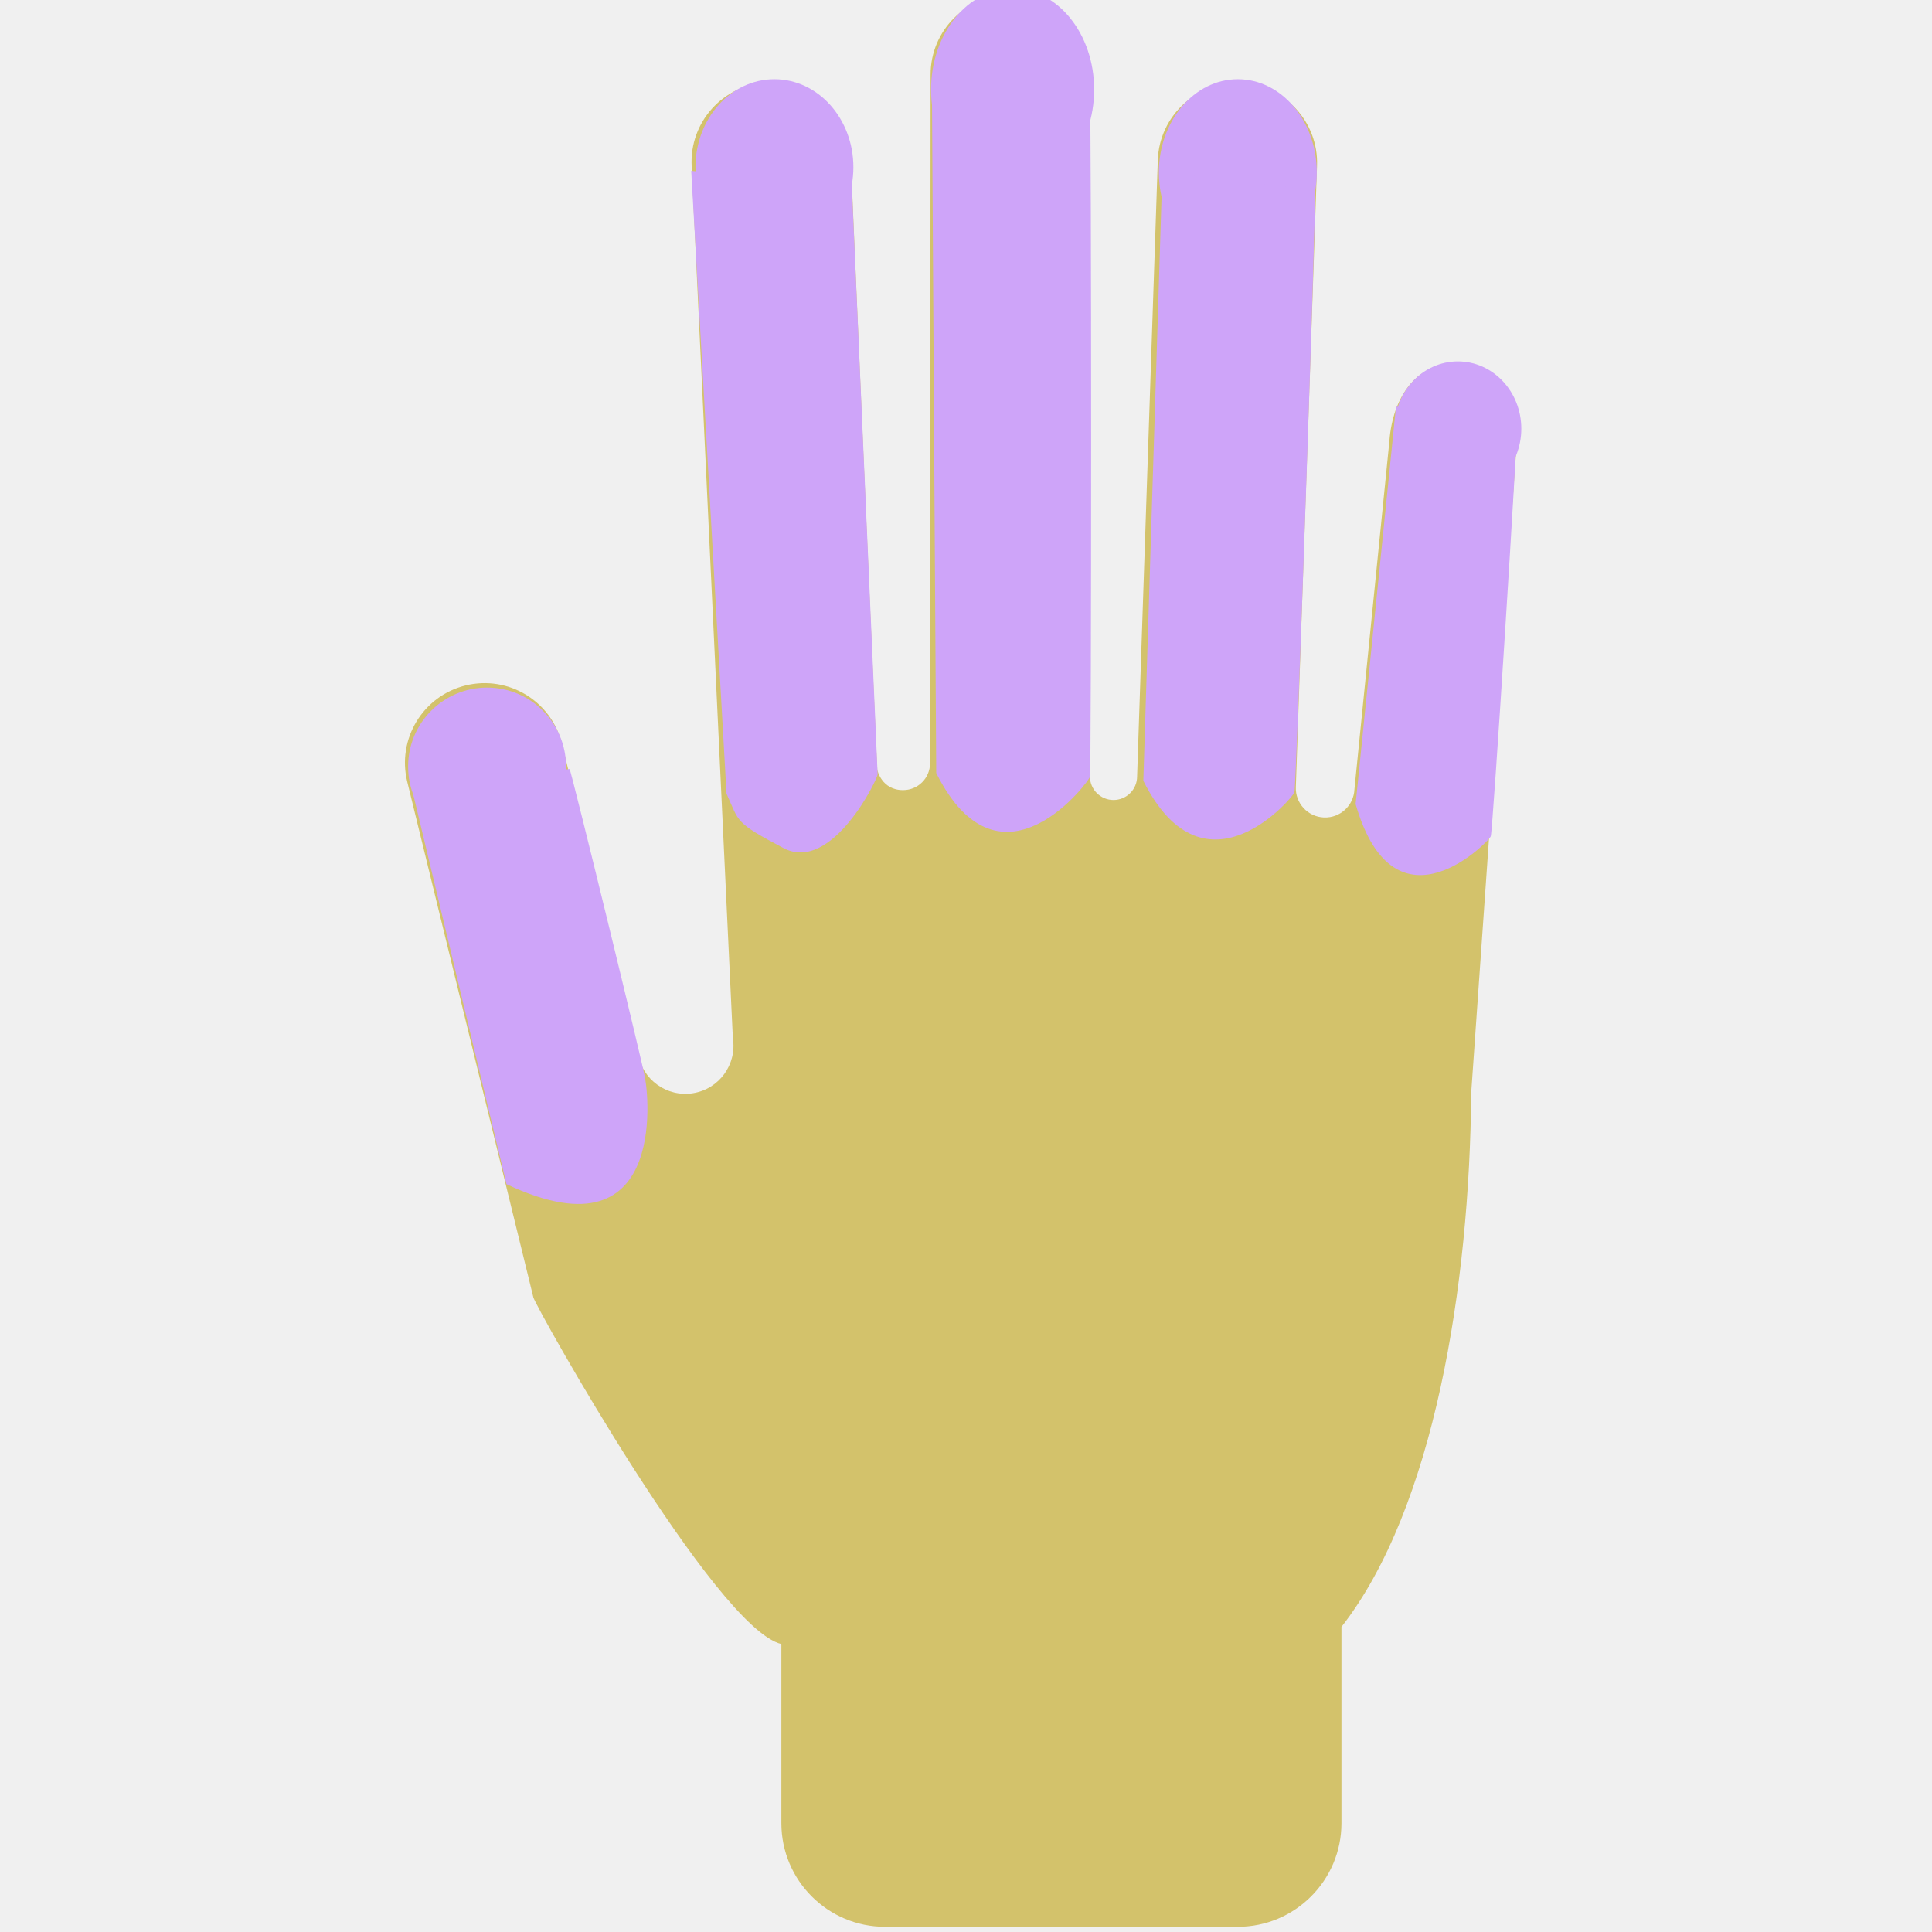
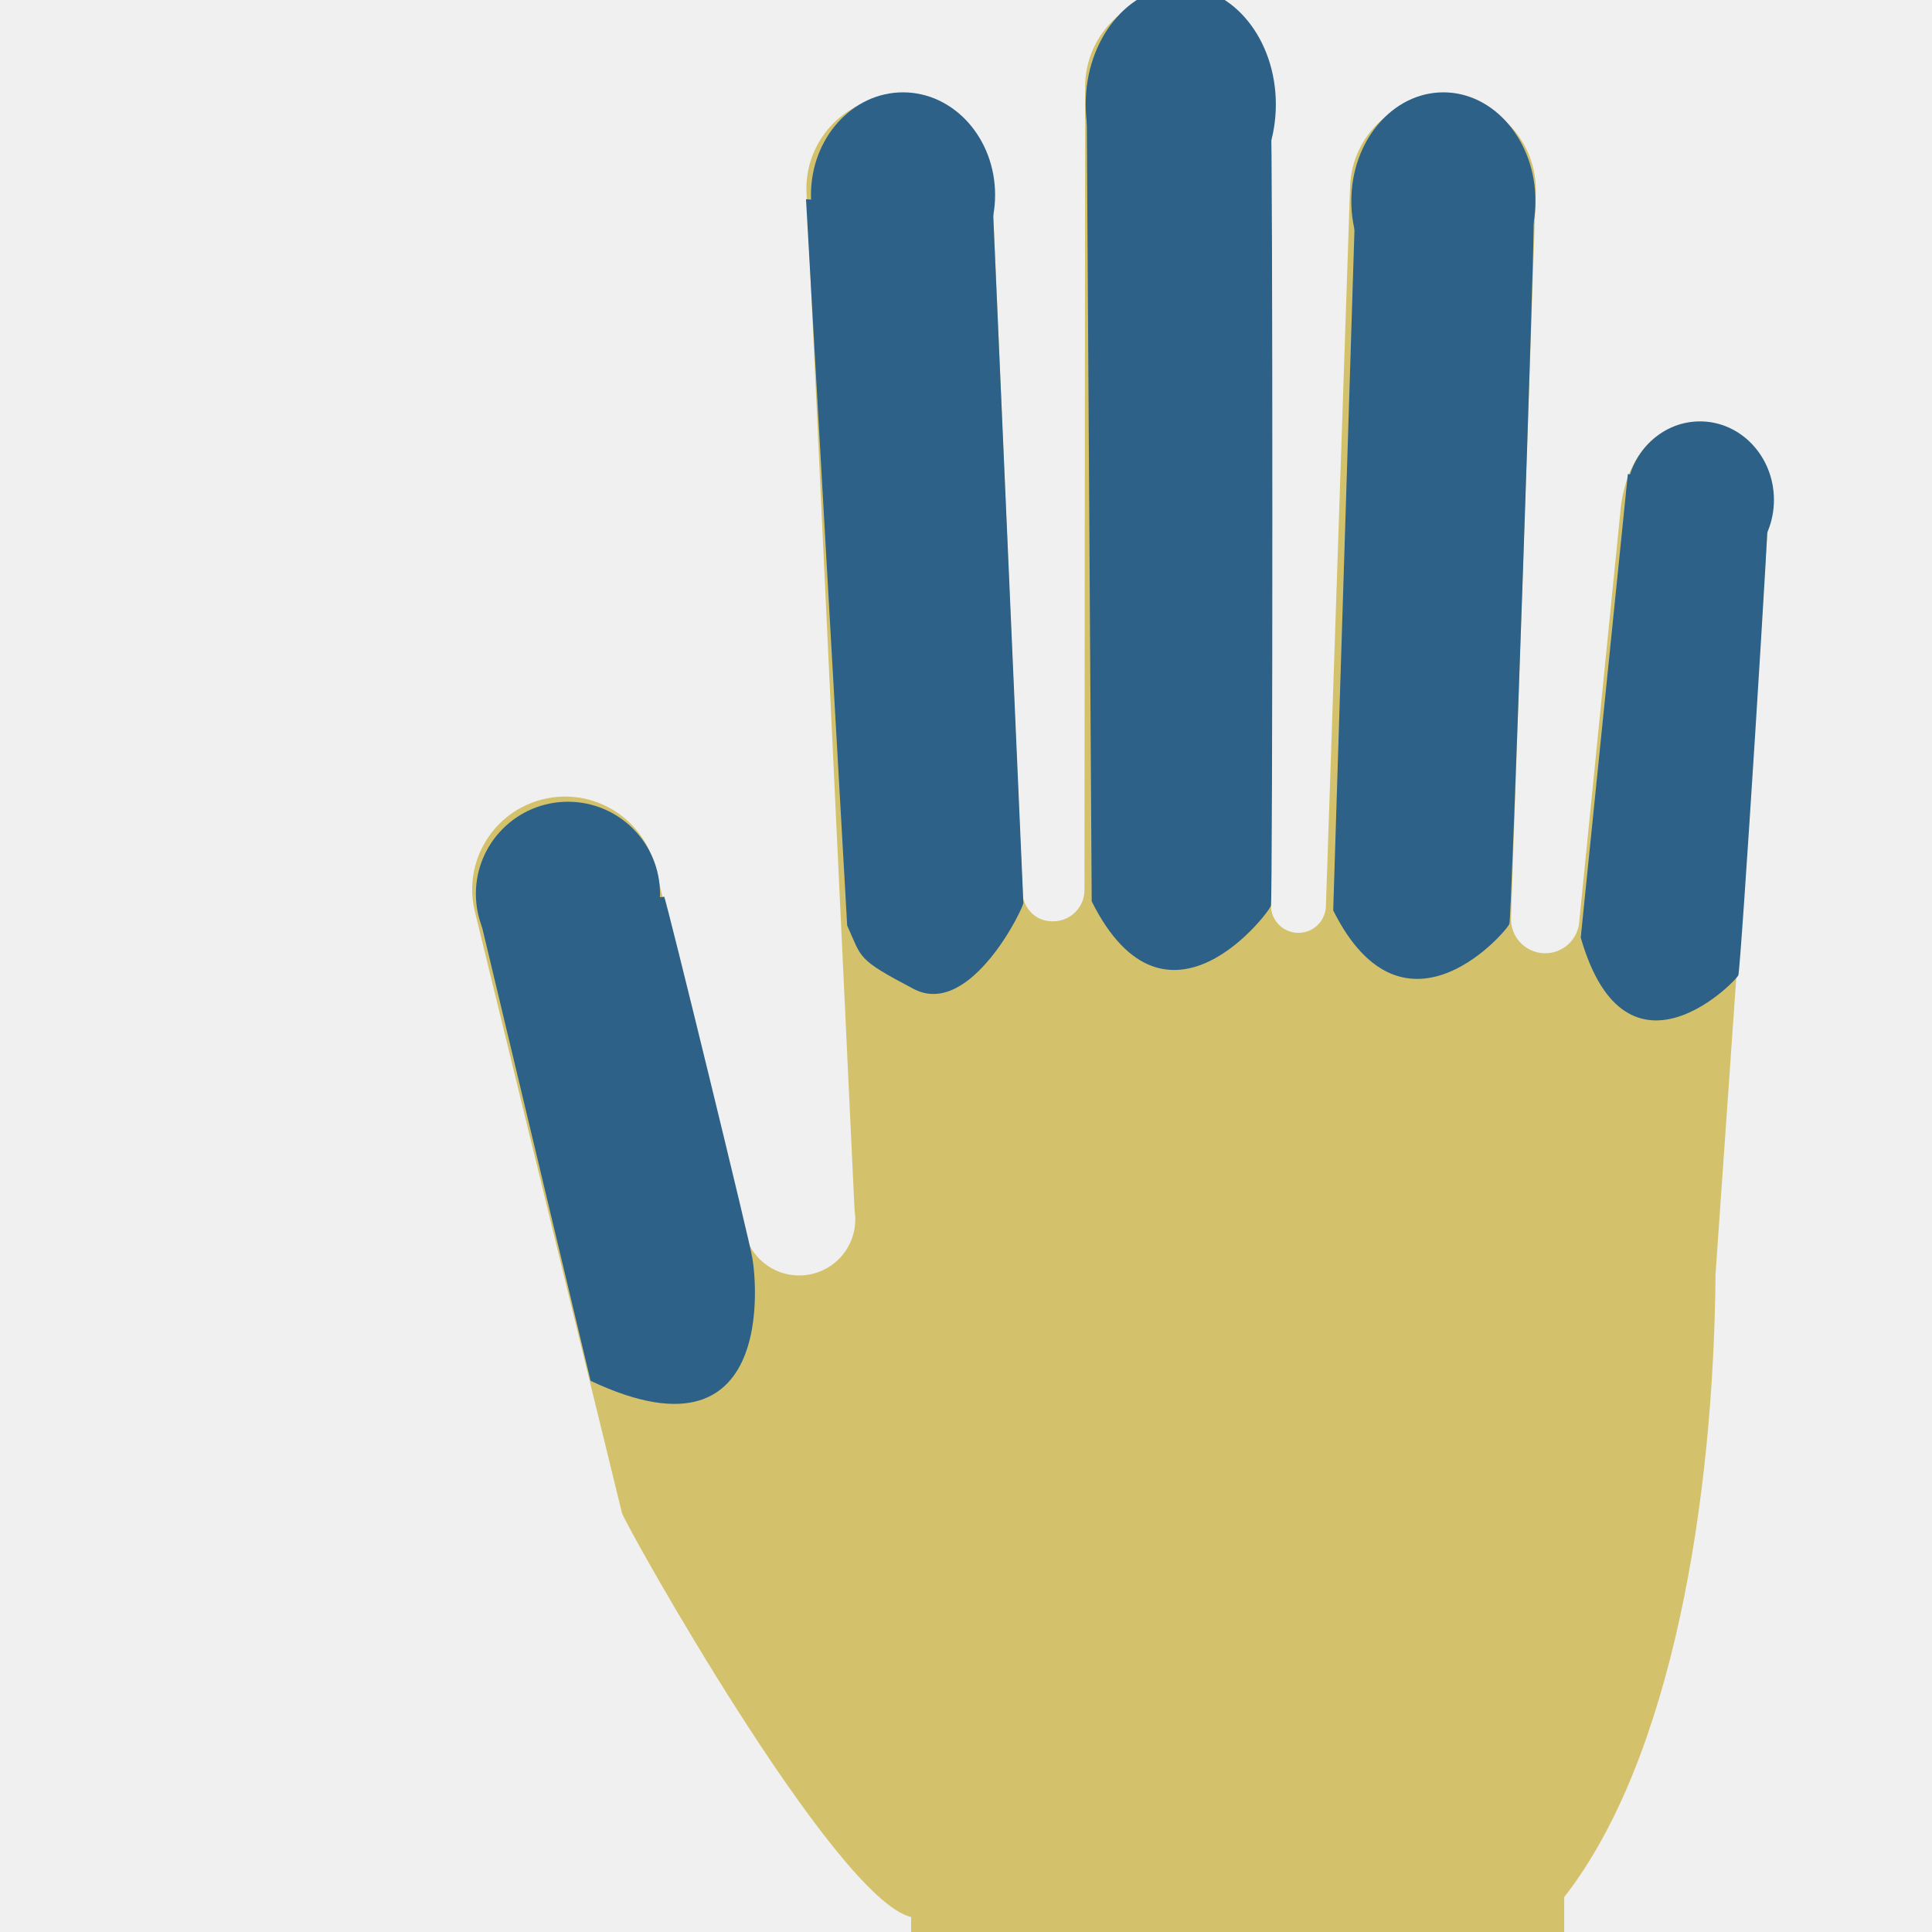
- <svg xmlns="http://www.w3.org/2000/svg" width="746.278" height="746.277">
+ <svg xmlns="http://www.w3.org/2000/svg" xmlns:xlink="http://www.w3.org/1999/xlink" version="1.1" preserveAspectRatio="xMidYMid meet" viewBox="0 0 640 640" width="640" height="640">
+   <defs>
+     <path d="M747.28 -1C747.28 -1 747.28 -1 747.28 -1C747.28 447.97 747.28 697.39 747.28 747.28C747.28 747.28 747.28 747.28 747.28 747.28C298.31 747.28 48.89 747.28 -1 747.28C-1 747.28 -1 747.28 -1 747.28C-1 298.31 -1 48.89 -1 -1C-1 -1 -1 -1 -1 -1C447.97 -1 697.39 -1 747.28 -1Z" id="cxTwzCCB" />
+     <path d="M536.67 170.5C535.32 183.94 524.53 291.47 523.18 304.91C522.93 311.16 517.66 316.03 511.41 315.77C505.17 315.53 500.3 310.26 500.55 304.01C501.37 280 507.92 87.97 508.73 63.96C509.33 46.98 496.06 32.73 479.08 32.12C462.09 31.52 447.84 44.8 447.23 61.78C446.43 85.59 440.03 276.09 439.23 299.91C439.23 304.94 435.15 309.02 430.12 309.02C425.08 309.02 421.01 304.94 421.01 299.91C421.01 272.79 421 55.87 421 28.76C421 11.78 407.22 -2 390.23 -2C373.24 -2 359.46 11.77 359.46 28.76C359.44 55.37 359.26 268.24 359.24 294.85C359.24 300.57 354.61 305.17 348.88 305.2C340.52 305.24 338.87 297.37 338.87 297.37C338.67 296.56 328.61 60.93 328.61 60.93C327.73 43.96 313.25 30.93 296.29 31.82C279.32 32.7 266.27 47.19 267.17 64.15C268.76 97.84 281.49 367.35 283.09 401.04C284.7 411.16 277.79 420.67 267.67 422.28C257.54 423.89 248.04 417 246.43 406.87C243.49 394.92 220.01 299.3 217.07 287.34C213.04 270.83 196.39 260.73 179.88 264.76C163.37 268.8 153.27 285.45 157.3 301.95C162.17 321.87 201.15 481.22 206.02 501.14C206.92 504.79 276.46 629.08 301.82 635.04C301.82 641.96 301.82 697.3 301.82 704.22C301.82 726.34 319.75 744.28 341.87 744.28C355.5 744.28 464.48 744.28 478.11 744.28C500.23 744.28 518.17 726.34 518.17 704.22C518.17 696.64 518.17 636.01 518.17 628.43C554.05 582.5 567.71 496.31 568.29 422.1C570.03 397.25 583.95 198.43 585.69 173.57C586.87 156.61 582.12 143.07 565.52 140.81C547.42 138.35 537.86 153.55 536.67 170.5Z" id="b1dNUeF3eo" />
+     <path d="M587.64 165.59C587.64 179.95 576.67 191.59 563.14 191.59C549.61 191.59 538.64 179.95 538.64 165.59C538.64 151.23 549.61 139.59 563.14 139.59C576.67 139.59 587.64 151.23 587.64 165.59Z" id="c1fT60AXlM" />
+     <path d="M523.64 310.59C538.88 363.59 576.49 323.59 575.84 323C576.49 323.59 586.65 163.59 586 163C586.65 163.59 539.9 157.59 539.25 157" id="a13C2Z4gbc" />
+     <path d="M508.64 66.59C508.64 86.47 494.98 102.59 478.14 102.59C461.29 102.59 447.64 86.47 447.64 66.59C447.64 46.71 461.29 30.59 478.14 30.59C494.98 30.59 508.64 46.71 508.64 66.59Z" id="hra4R08j0" />
+     <path d="M441.64 301.59C465.64 349.59 500.64 306.59 500 306C500.64 306.59 508.64 73.59 508 73C508.64 73.59 449.64 66.59 449 66" id="f19XaJ7uFq" />
+     <path d="M422.64 34.59C422.64 56.13 408.54 73.59 391.14 73.59C373.74 73.59 359.64 56.13 359.64 34.59C359.64 13.05 373.74 -4.41 391.14 -4.41C408.54 -4.41 422.64 13.05 422.64 34.59Z" id="b4I7XluEpj" />
+     <path d="M361.64 298.59C386.64 348.59 421.64 300.59 421 300C421.64 300.59 421.64 40.59 421 40C421.64 40.59 360.64 38.59 360 38" id="c3UeBOnzg3" />
+     <path d="M329.64 64.59C329.64 83.37 315.98 98.59 299.14 98.59C282.29 98.59 268.64 83.37 268.64 64.59C268.64 45.81 282.29 30.59 299.14 30.59C315.98 30.59 329.64 45.81 329.64 64.59Z" id="f95B9ddch" />
+     <path d="M267 66L329 71C335 207.8 338.33 283.8 339 299C339.64 299.59 321.64 337.59 302.64 327.59C283.64 317.59 285.64 317.59 280.64 306.59C278.82 274.51 274.27 194.32 267 66Z" id="blMWhraj" />
+     <path d="M218.64 296.09C218.64 312.94 204.98 326.59 188.14 326.59C171.29 326.59 157.64 312.94 157.64 296.09C157.64 279.25 171.29 265.59 188.14 265.59C204.98 265.59 218.64 279.25 218.64 296.09Z" id="a8zkhz8lc" />
+     <path d="M195.64 457.41C260.64 488.14 249.64 416.43 249 415.83C249.64 416.43 220.64 297.61 220 297C220.64 297.61 158.64 300.68 158 300.07" id="a2QuJXw08" />
+   </defs>
  <g>
-     <rect x="-1" y="-1" width="748.278" height="748.277" id="canvas_background" fill="none" />
-   </g>
-   <g>
-     <g id="svg_1" fill="white">
-       <path d="m565.52,140.808c-18.1,-2.46 -27.659,12.74 -28.846,29.688l-13.495,134.416c-0.252,6.244 -5.518,11.114 -11.769,10.862c-6.244,-0.245 -11.106,-5.51 -10.861,-11.768l8.186,-240.043c0.598,-16.984 -12.675,-31.234 -29.657,-31.838c-16.984,-0.604 -31.234,12.675 -31.847,29.651l-7.999,238.13c0,5.036 -4.085,9.114 -9.114,9.114c-5.034,0 -9.112,-4.079 -9.112,-9.114l-0.008,-271.147c0,-16.983 -13.776,-30.759 -30.767,-30.759s-30.767,13.775 -30.767,30.759l-0.224,266.091c0,5.719 -4.633,10.322 -10.357,10.351c-8.366,0.043 -10.014,-7.826 -10.014,-7.826c-0.201,-0.816 -10.258,-236.442 -10.258,-236.442c-0.885,-16.969 -15.363,-30.004 -32.325,-29.112c-16.971,0.877 -30.012,15.365 -29.119,32.327l15.919,336.895c1.61,10.121 -5.294,19.623 -15.415,21.234c-10.129,1.611 -19.631,-5.279 -21.242,-15.408l-29.356,-119.524c-4.036,-16.516 -20.688,-26.615 -37.19,-22.587c-16.509,4.042 -26.615,20.695 -22.58,37.197l48.714,199.186c0.899,3.652 70.445,127.939 95.802,133.902l0,69.174c0,22.127 17.935,40.061 40.054,40.061l136.235,0c22.126,0 40.061,-17.934 40.061,-40.061l0,-75.789c35.88,-45.924 49.54,-132.113 50.116,-206.328l17.407,-248.525c1.178,-16.963 -3.57,-30.509 -20.172,-32.767z" id="svg_2" fill="#d3c26b" />
-     </g>
-     <g id="svg_3" />
-     <g id="svg_4" />
-     <g id="svg_5" />
-     <g id="svg_6" />
-     <g id="svg_7" />
-     <g id="svg_8" />
-     <g id="svg_9" />
-     <g id="svg_10" />
-     <g id="svg_11" />
-     <g id="svg_12" />
-     <g id="svg_13" />
-     <g id="svg_14" />
-     <g id="svg_15" />
-     <g id="svg_16" />
-     <g id="svg_17" />
-     <g id="svg_33">
-       <ellipse fill="#cea4f9" stroke-width="0" stroke-opacity="null" fill-opacity="null" cx="563.139" cy="165.592" id="svg_28" rx="24.5" ry="26" stroke="#000" />
-       <path fill="#cea4f9" stroke-width="0" stroke-opacity="null" fill-opacity="null" d="m523.639,310.592c15.244,53 52.847,13 52.198,12.408c0.649,0.592 10.812,-159.408 10.163,-160c0.649,0.592 -46.1,-5.408 -46.749,-6" id="svg_31" stroke="#000" />
-     </g>
-     <g id="svg_34">
-       <ellipse fill="#cea4f9" stroke-width="0" stroke-opacity="null" fill-opacity="null" cx="478.139" cy="66.592" id="svg_24" rx="30.5" ry="36" stroke="#000" />
-       <path fill="#cea4f9" stroke-width="0" stroke-opacity="null" fill-opacity="null" d="m441.639,301.592c24,48 59,5 58.361,4.408c0.639,0.592 8.639,-232.408 8,-233c0.639,0.592 -58.361,-6.408 -59,-7" id="svg_26" stroke="#000" />
-     </g>
-     <g id="svg_35">
-       <ellipse stroke="#000" fill="#cea4f9" stroke-width="0" stroke-opacity="null" fill-opacity="null" cx="391.139" cy="34.592" id="svg_22" rx="31.5" ry="39" />
-       <path stroke="#000" fill="#cea4f9" stroke-width="0" stroke-opacity="null" fill-opacity="null" d="m361.639,298.592c25,50 60,2 59.361,1.408c0.639,0.592 0.639,-259.408 0,-260c0.639,0.592 -60.361,-1.408 -61,-2" id="svg_23" />
-     </g>
-     <g id="svg_36">
-       <ellipse stroke="#000" fill="#cea4f9" stroke-width="0" stroke-opacity="null" cx="299.139" cy="64.592" id="svg_20" rx="30.5" ry="34" />
-       <path fill="#cea4f9" stroke="#000" stroke-width="0" stroke-opacity="null" fill-opacity="null" d="m280.639,306.592l-13.639,-240.592l62,5l10,228c0.639,0.592 -17.361,38.592 -36.361,28.592c-19,-10 -17,-10 -22,-21z" id="svg_21" />
-     </g>
-     <g id="svg_37">
-       <ellipse fill="#cea4f9" stroke-width="0" cx="188.139" cy="296.092" id="svg_18" rx="30.5" ry="30.5" stroke="#000" />
-       <path fill="#cea4f9" stroke-width="0" stroke-opacity="null" d="m195.639,457.409c65,30.731 54,-40.975 53.361,-41.581c0.639,0.606 -28.361,-118.222 -29,-118.828c0.639,0.606 -61.361,3.679 -62,3.073" id="svg_19" stroke="#000" />
+     <g>
+       <g>
+         <use xlink:href="#cxTwzCCB" opacity="1" fill="#000000" fill-opacity="0" />
+         <g>
+           <use xlink:href="#cxTwzCCB" opacity="1" fill-opacity="0" stroke="#000000" stroke-width="1" stroke-opacity="0" />
+         </g>
+       </g>
+       <g>
+         <use xlink:href="#b1dNUeF3eo" opacity="1" fill="#d3c26b" fill-opacity="1" />
+         <g>
+           <use xlink:href="#b1dNUeF3eo" opacity="1" fill-opacity="0" stroke="#000000" stroke-width="1" stroke-opacity="0" />
+         </g>
+       </g>
+       <g>
+         <use xlink:href="#c1fT60AXlM" opacity="1" fill="#2d6187" fill-opacity="1" />
+         <g>
+           <use xlink:href="#c1fT60AXlM" opacity="1" fill-opacity="0" stroke="#000000" stroke-width="0" stroke-opacity="1" />
+         </g>
+       </g>
+       <g>
+         <use xlink:href="#a13C2Z4gbc" opacity="1" fill="#2d6187" fill-opacity="1" />
+         <g>
+           <use xlink:href="#a13C2Z4gbc" opacity="1" fill-opacity="0" stroke="#000000" stroke-width="0" stroke-opacity="1" />
+         </g>
+       </g>
+       <g>
+         <use xlink:href="#hra4R08j0" opacity="1" fill="#2d6187" fill-opacity="1" />
+         <g>
+           <use xlink:href="#hra4R08j0" opacity="1" fill-opacity="0" stroke="#000000" stroke-width="0" stroke-opacity="1" />
+         </g>
+       </g>
+       <g>
+         <use xlink:href="#f19XaJ7uFq" opacity="1" fill="#2d6187" fill-opacity="1" />
+         <g>
+           <use xlink:href="#f19XaJ7uFq" opacity="1" fill-opacity="0" stroke="#000000" stroke-width="0" stroke-opacity="1" />
+         </g>
+       </g>
+       <g>
+         <use xlink:href="#b4I7XluEpj" opacity="1" fill="#2d6187" fill-opacity="1" />
+         <g>
+           <use xlink:href="#b4I7XluEpj" opacity="1" fill-opacity="0" stroke="#000000" stroke-width="0" stroke-opacity="1" />
+         </g>
+       </g>
+       <g>
+         <use xlink:href="#c3UeBOnzg3" opacity="1" fill="#2d6187" fill-opacity="1" />
+         <g>
+           <use xlink:href="#c3UeBOnzg3" opacity="1" fill-opacity="0" stroke="#000000" stroke-width="0" stroke-opacity="1" />
+         </g>
+       </g>
+       <g>
+         <use xlink:href="#f95B9ddch" opacity="1" fill="#2d6187" fill-opacity="1" />
+         <g>
+           <use xlink:href="#f95B9ddch" opacity="1" fill-opacity="0" stroke="#000000" stroke-width="0" stroke-opacity="1" />
+         </g>
+       </g>
+       <g>
+         <use xlink:href="#blMWhraj" opacity="1" fill="#2d6187" fill-opacity="1" />
+         <g>
+           <use xlink:href="#blMWhraj" opacity="1" fill-opacity="0" stroke="#000000" stroke-width="0" stroke-opacity="1" />
+         </g>
+       </g>
+       <g>
+         <use xlink:href="#a8zkhz8lc" opacity="1" fill="#2d6187" fill-opacity="1" />
+         <g>
+           <use xlink:href="#a8zkhz8lc" opacity="1" fill-opacity="0" stroke="#000000" stroke-width="0" stroke-opacity="1" />
+         </g>
+       </g>
+       <g>
+         <use xlink:href="#a2QuJXw08" opacity="1" fill="#2d6187" fill-opacity="1" />
+         <g>
+           <use xlink:href="#a2QuJXw08" opacity="1" fill-opacity="0" stroke="#000000" stroke-width="0" stroke-opacity="1" />
+         </g>
+       </g>
    </g>
  </g>
</svg>
